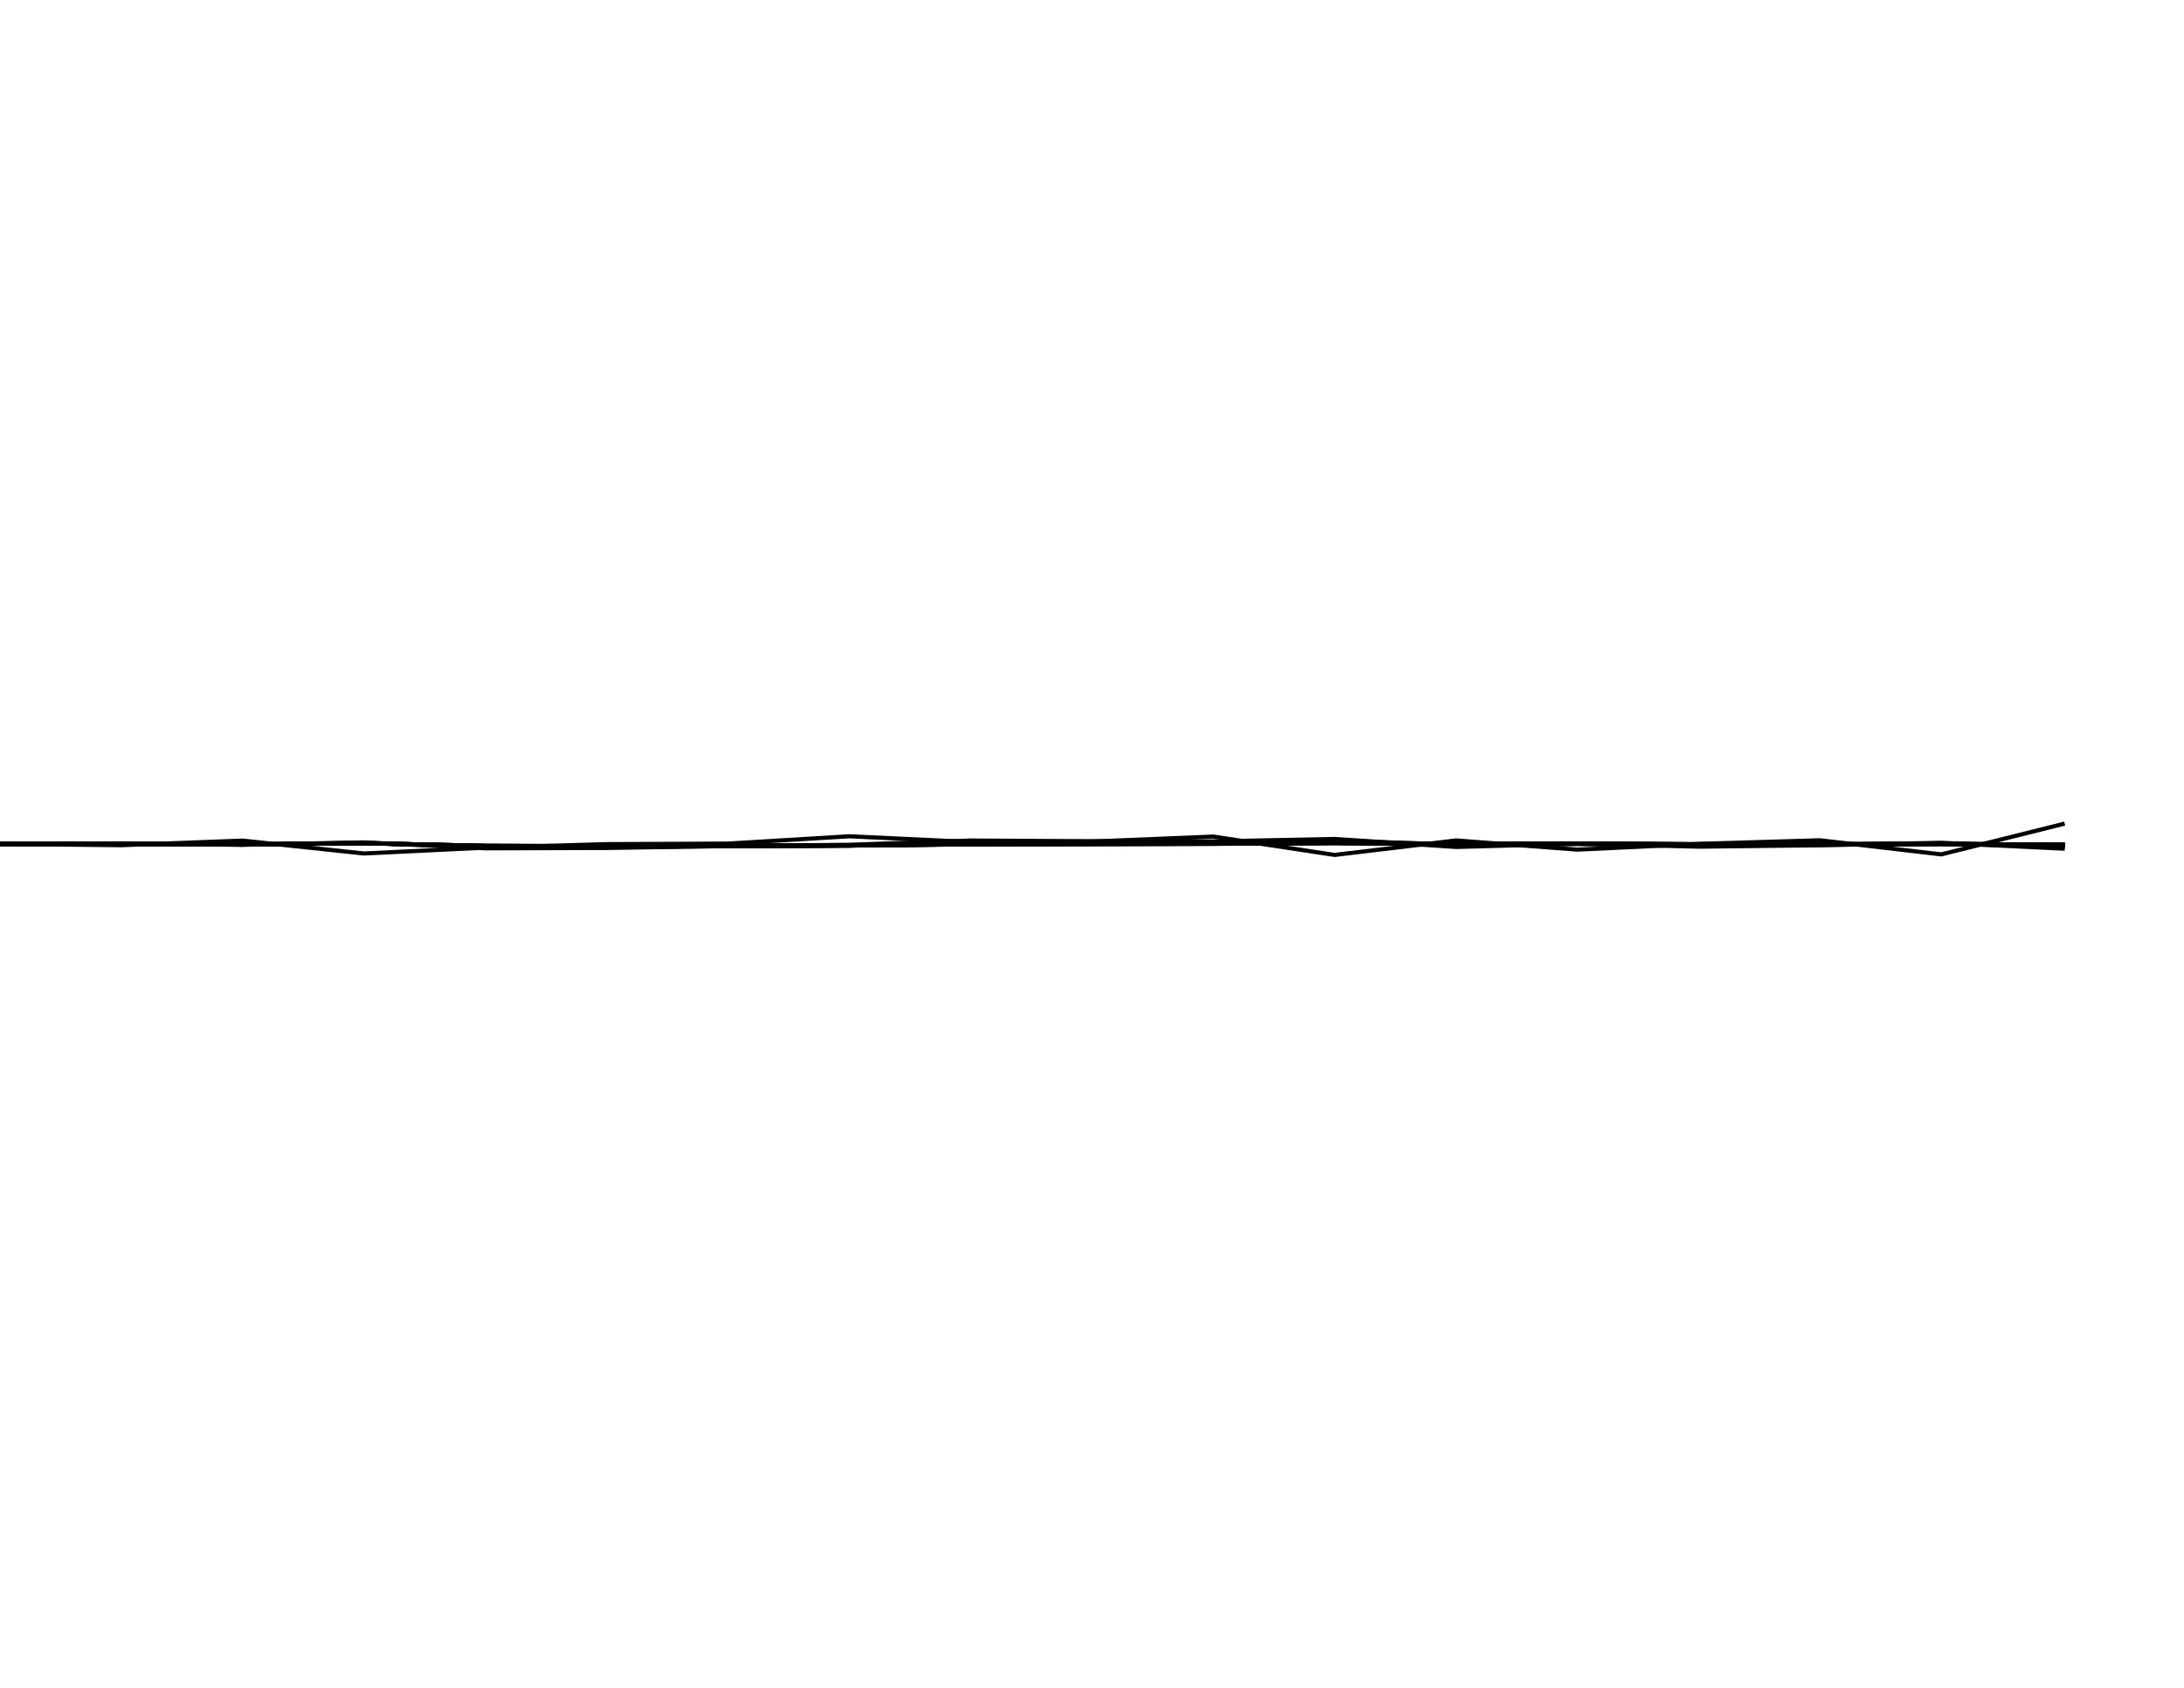
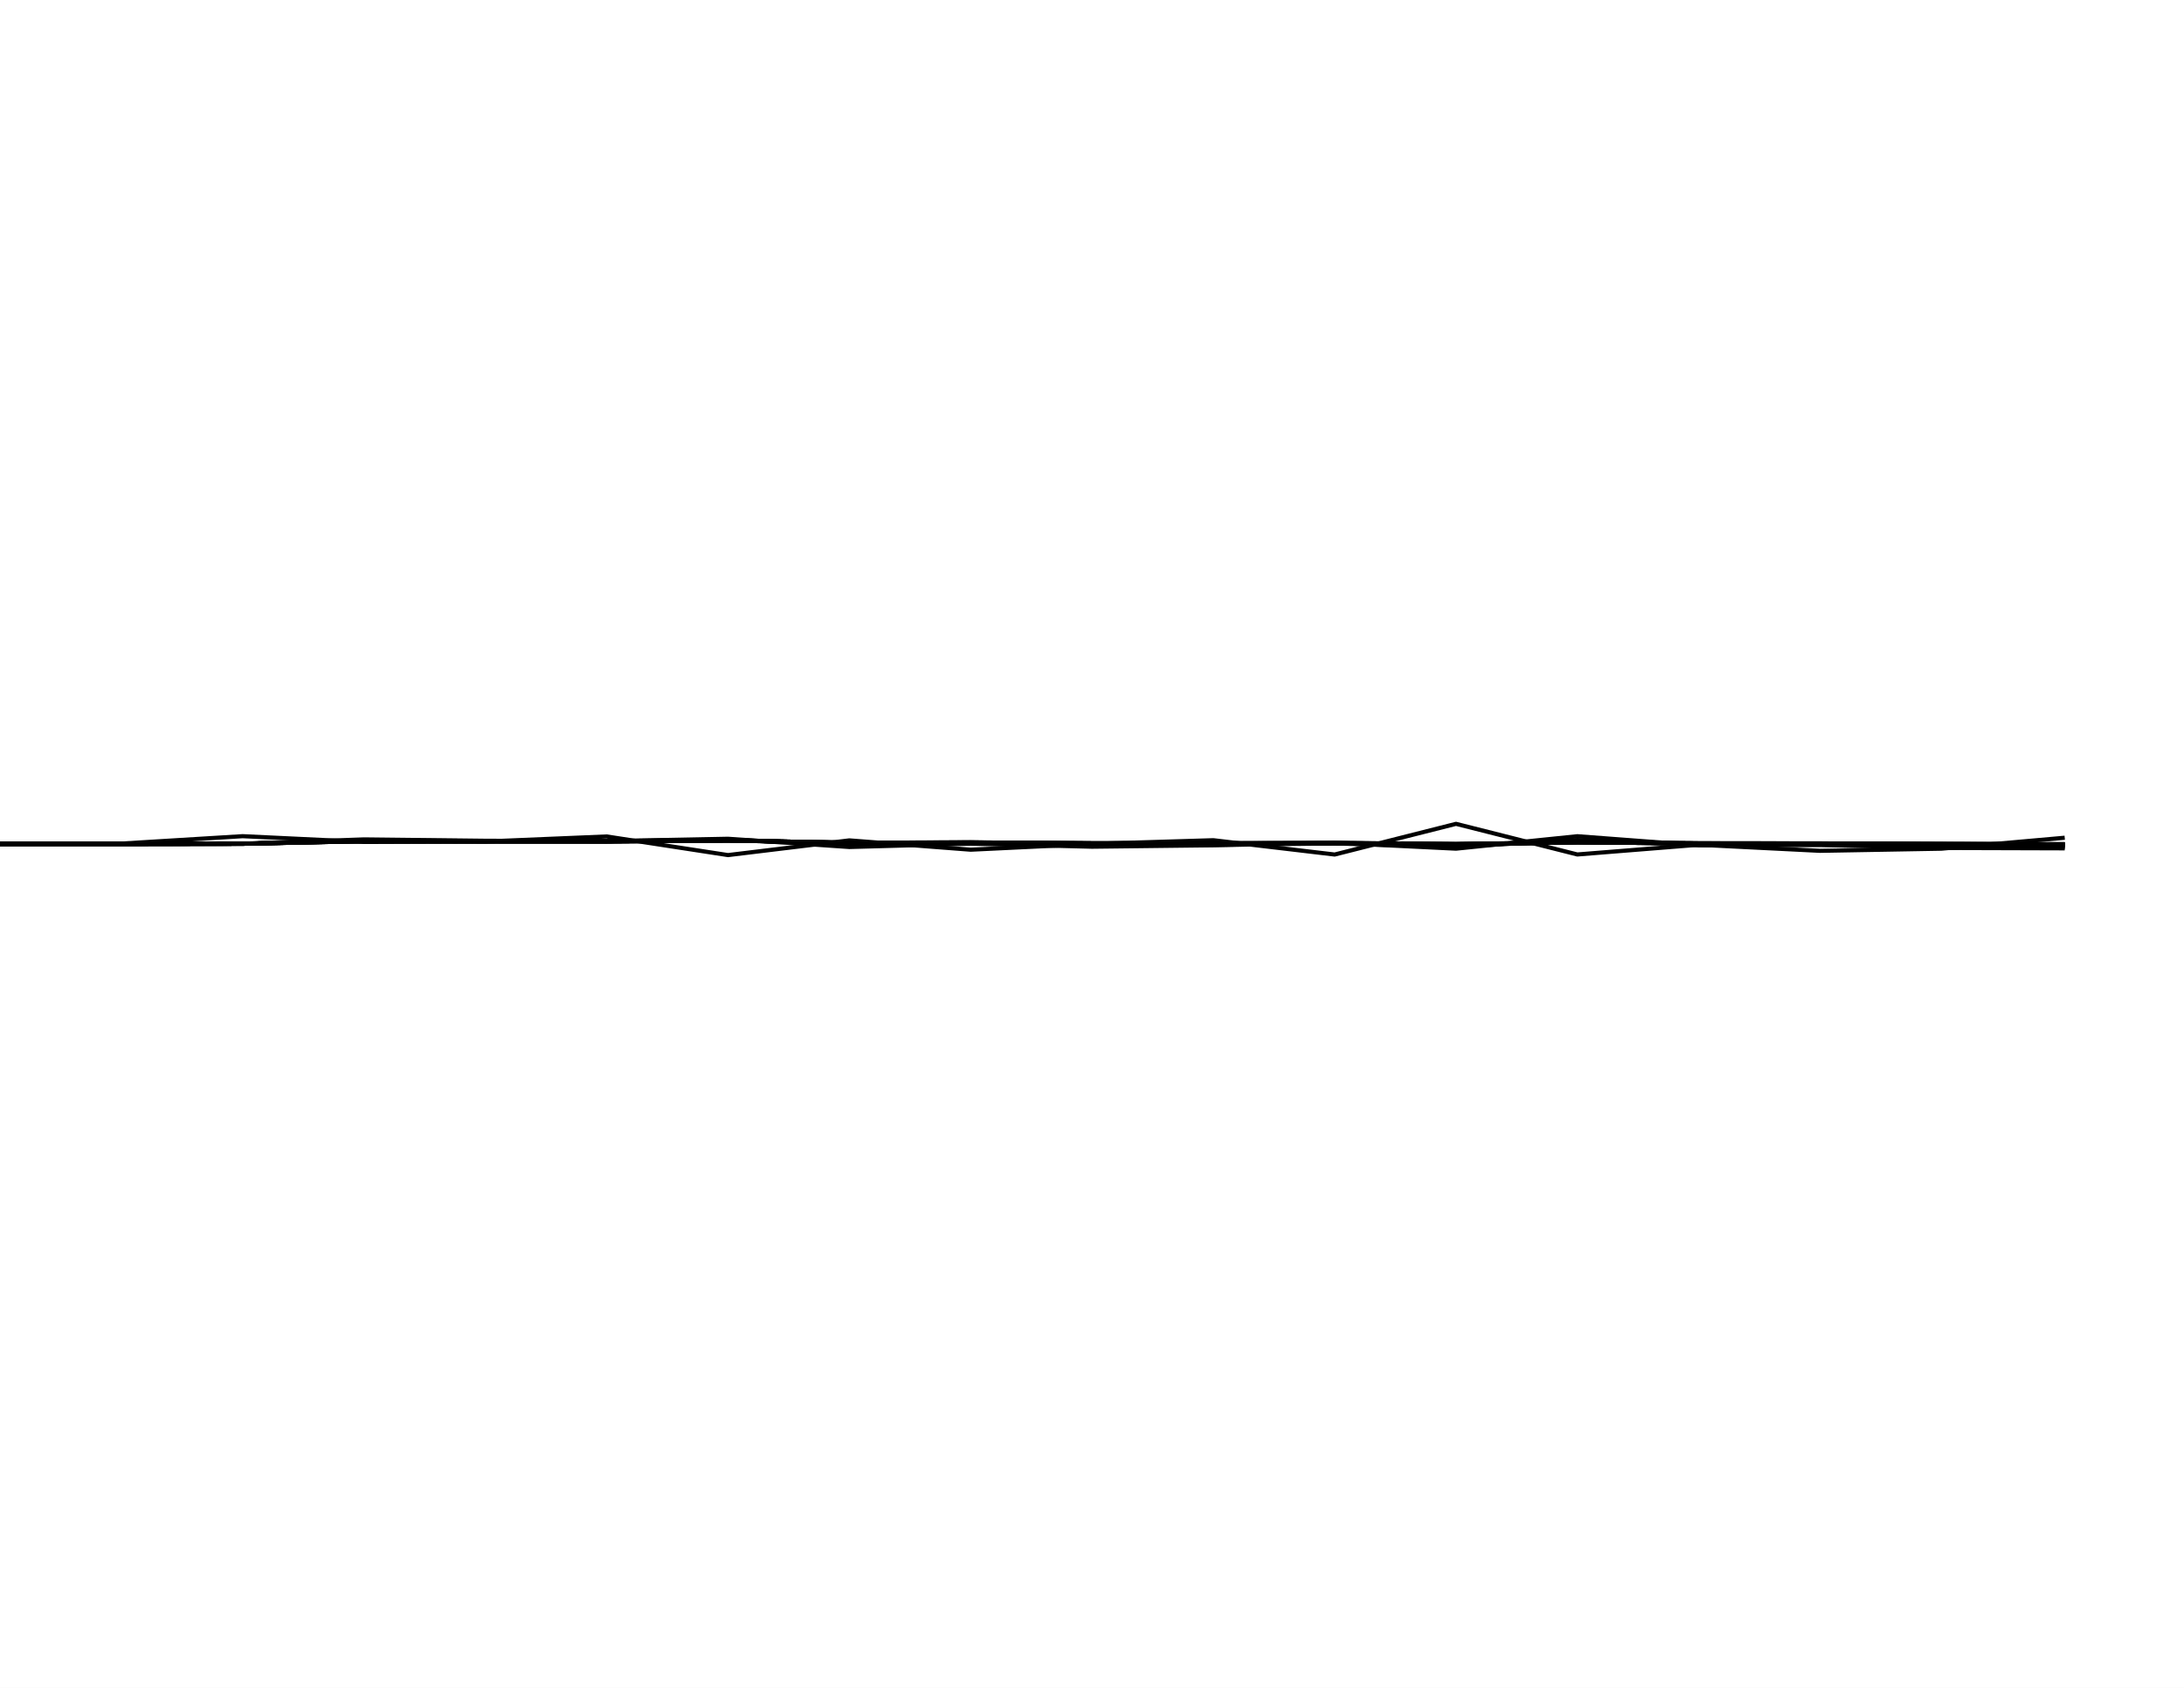
<svg xmlns="http://www.w3.org/2000/svg" width="792pt" height="612pt" viewBox="0 0 792 612" version="1.1">
  <defs>
    <style type="text/css">*{stroke-linejoin: round; stroke-linecap: butt}</style>
  </defs>
  <g id="figure_1">
    <g id="patch_1">
      <path d="M 0 612  L 792 612  L 792 0  L 0 0  z " style="fill: #ffffff" />
    </g>
    <g id="axes_1">
      <g id="line2d_1">
-         <path d="M 0 306  L 44 306.462  L 88 304.796  L 132 309.472  L 176 307.345  L 220 306.08  L 264 305.88  L 308 303.23  L 352 305.298  L 396 305.137  L 440 303.331  L 484 309.994  L 528 304.736  L 572 308.067  L 616 305.98  L 660 304.675  L 704 309.793  L 748 298.816  " clip-path="url(#p64ec123922)" style="fill: none; stroke: #000000; stroke-width: 1.5; stroke-linecap: square" />
+         <path d="M 0 306  L 44 305.878  L 88 303.192  L 132 305.288  L 176 305.125  L 220 303.294  L 264 310.049  L 308 304.718  L 352 308.096  L 396 305.98  L 440 304.657  L 484 309.845  L 528 298.718  L 572 309.825  L 616 306.305  L 660 308.502  L 704 307.729  L 748 303.823  " clip-path="url(#pe770536908)" style="fill: none; stroke: #000000; stroke-width: 1.5; stroke-linecap: square" />
      </g>
      <g id="line2d_2">
-         <path d="M 0 306  L 44 306  L 88 306.308  L 132 305.444  L 176 307.592  L 220 307.464  L 264 306.761  L 308 306.317  L 352 304.768  L 396 305.031  L 440 305.082  L 484 304.203  L 528 307.1  L 572 305.912  L 616 306.994  L 660 306.487  L 704 305.584  L 748 307.697  " clip-path="url(#p64ec123922)" style="fill: none; stroke: #000000; stroke-width: 1.5; stroke-linecap: square" />
+         <path d="M 0 306  L 44 306  L 88 305.919  L 132 304.361  L 176 304.855  L 220 304.995  L 264 304.131  L 308 307.113  L 352 305.911  L 396 307.007  L 440 306.494  L 484 305.578  L 528 307.721  L 572 303.206  L 616 306.528  L 660 306.409  L 704 307.463  L 748 307.596  " clip-path="url(#pe770536908)" style="fill: none; stroke: #000000; stroke-width: 1.5; stroke-linecap: square" />
      </g>
      <g id="line2d_3">
-         <path d="M 0 306  L 44 306  L 88 306.27  L 132 305.602  L 176 307.114  L 220 307.196  L 264 306.822  L 308 306.519  L 352 305.492  L 396 305.432  L 440 305.343  L 484 304.74  L 528 306.303  L 572 305.839  L 616 306.497  L 660 306.345  L 704 305.854  L 748 307.012  " clip-path="url(#p64ec123922)" style="fill: none; stroke: #000000; stroke-width: 1.5; stroke-linecap: square" />
+         <path d="M 0 306  L 44 306  L 88 305.928  L 132 304.689  L 176 304.923  L 220 304.995  L 264 304.425  L 308 306.232  L 352 305.759  L 396 306.475  L 440 306.325  L 484 305.826  L 528 307.022  L 572 304.562  L 616 306.116  L 660 306.171  L 704 306.857  L 748 307.114  " clip-path="url(#pe770536908)" style="fill: none; stroke: #000000; stroke-width: 1.5; stroke-linecap: square" />
      </g>
      <g id="line2d_4">
-         <path d="M 0 306  L 44 306  L 88 306.251  L 132 305.68  L 176 306.886  L 220 307.012  L 264 306.783  L 308 306.578  L 352 305.868  L 396 305.753  L 440 305.634  L 484 305.204  L 528 306.075  L 572 305.837  L 616 306.226  L 660 306.184  L 704 305.928  L 748 306.577  " clip-path="url(#p64ec123922)" style="fill: none; stroke: #000000; stroke-width: 1.5; stroke-linecap: square" />
+         <path d="M 0 306  L 44 306  L 88 305.934  L 132 304.858  L 176 304.995  L 220 305.03  L 264 304.603  L 308 305.836  L 352 305.599  L 396 306.102  L 440 306.078  L 484 305.813  L 528 306.546  L 572 305.154  L 616 305.969  L 660 306.027  L 704 306.447  L 748 306.662  " clip-path="url(#pe770536908)" style="fill: none; stroke: #000000; stroke-width: 1.5; stroke-linecap: square" />
      </g>
      <g id="line2d_5">
-         <path d="M 0 306  L 44 306  L 88 306.241  L 132 305.717  L 176 306.781  L 220 306.914  L 264 306.743  L 308 306.586  L 352 306.029  L 396 305.917  L 440 305.805  L 484 305.471  L 528 306.052  L 572 305.89  L 616 306.147  L 660 306.128  L 704 305.967  L 748 306.379  " clip-path="url(#p64ec123922)" style="fill: none; stroke: #000000; stroke-width: 1.5; stroke-linecap: square" />
+         <path d="M 0 306  L 44 306  L 88 305.936  L 132 304.941  L 176 305.04  L 220 305.06  L 264 304.698  L 308 305.675  L 352 305.516  L 396 305.911  L 440 305.921  L 484 305.75  L 528 306.276  L 572 305.348  L 616 305.877  L 660 305.925  L 704 306.211  L 748 306.374  " clip-path="url(#pe770536908)" style="fill: none; stroke: #000000; stroke-width: 1.5; stroke-linecap: square" />
      </g>
      <g id="line2d_6">
-         <path d="M 0 306  L 44 306  L 88 306.236  L 132 305.735  L 176 306.731  L 220 306.864  L 264 306.719  L 308 306.583  L 352 306.098  L 396 305.993  L 440 305.89  L 484 305.603  L 528 306.062  L 572 305.932  L 616 306.131  L 660 306.118  L 704 305.995  L 748 306.304  " clip-path="url(#p64ec123922)" style="fill: none; stroke: #000000; stroke-width: 1.5; stroke-linecap: square" />
+         <path d="M 0 306  L 44 306  L 88 305.938  L 132 304.983  L 176 305.064  L 220 305.077  L 264 304.747  L 308 305.606  L 352 305.478  L 396 305.821  L 440 305.841  L 484 305.708  L 528 306.141  L 572 305.41  L 616 305.821  L 660 305.864  L 704 306.088  L 748 306.222  " clip-path="url(#pe770536908)" style="fill: none; stroke: #000000; stroke-width: 1.5; stroke-linecap: square" />
      </g>
      <g id="line2d_7">
-         <path d="M 0 306  L 44 306  L 88 306.233  L 132 305.744  L 176 306.706  L 220 306.84  L 264 306.706  L 308 306.58  L 352 306.129  L 396 306.028  L 440 305.93  L 484 305.668  L 528 306.073  L 572 305.956  L 616 306.129  L 660 306.117  L 704 306.012  L 748 306.275  " clip-path="url(#p64ec123922)" style="fill: none; stroke: #000000; stroke-width: 1.5; stroke-linecap: square" />
+         <path d="M 0 306  L 44 306  L 88 305.938  L 132 305.003  L 176 305.077  L 220 305.087  L 264 304.772  L 308 305.575  L 352 305.46  L 396 305.779  L 440 305.801  L 484 305.685  L 528 306.075  L 572 305.432  L 616 305.792  L 660 305.832  L 704 306.027  L 748 306.145  " clip-path="url(#pe770536908)" style="fill: none; stroke: #000000; stroke-width: 1.5; stroke-linecap: square" />
      </g>
      <g id="line2d_8">
-         <path d="M 0 306  L 44 306  L 88 306.232  L 132 305.748  L 176 306.694  L 220 306.827  L 264 306.699  L 308 306.578  L 352 306.144  L 396 306.046  L 440 305.95  L 484 305.699  L 528 306.079  L 572 305.969  L 616 306.129  L 660 306.118  L 704 306.021  L 748 306.262  " clip-path="url(#p64ec123922)" style="fill: none; stroke: #000000; stroke-width: 1.5; stroke-linecap: square" />
+         <path d="M 0 306  L 44 306  L 88 305.939  L 132 305.013  L 176 305.083  L 220 305.092  L 264 304.784  L 308 305.561  L 352 305.451  L 396 305.758  L 440 305.781  L 484 305.673  L 528 306.042  L 572 305.441  L 616 305.777  L 660 305.815  L 704 305.997  L 748 306.108  " clip-path="url(#pe770536908)" style="fill: none; stroke: #000000; stroke-width: 1.5; stroke-linecap: square" />
      </g>
      <g id="line2d_9">
-         <path d="M 0 306  L 44 306  L 88 306.231  L 132 305.75  L 176 306.688  L 220 306.821  L 264 306.696  L 308 306.577  L 352 306.151  L 396 306.054  L 440 305.96  L 484 305.715  L 528 306.082  L 572 305.975  L 616 306.13  L 660 306.119  L 704 306.025  L 748 306.257  " clip-path="url(#p64ec123922)" style="fill: none; stroke: #000000; stroke-width: 1.5; stroke-linecap: square" />
+         <path d="M 0 306  L 44 306  L 88 305.939  L 132 305.018  L 176 305.086  L 220 305.094  L 264 304.79  L 308 305.554  L 352 305.447  L 396 305.748  L 440 305.772  L 484 305.668  L 528 306.026  L 572 305.445  L 616 305.769  L 660 305.806  L 704 305.982  L 748 306.089  " clip-path="url(#pe770536908)" style="fill: none; stroke: #000000; stroke-width: 1.5; stroke-linecap: square" />
      </g>
    </g>
  </g>
  <defs>
-     <clipPath id="p64ec123922">
+     <clipPath id="pe770536908">
      <rect x="0" y="0" width="792" height="612" />
    </clipPath>
  </defs>
</svg>
